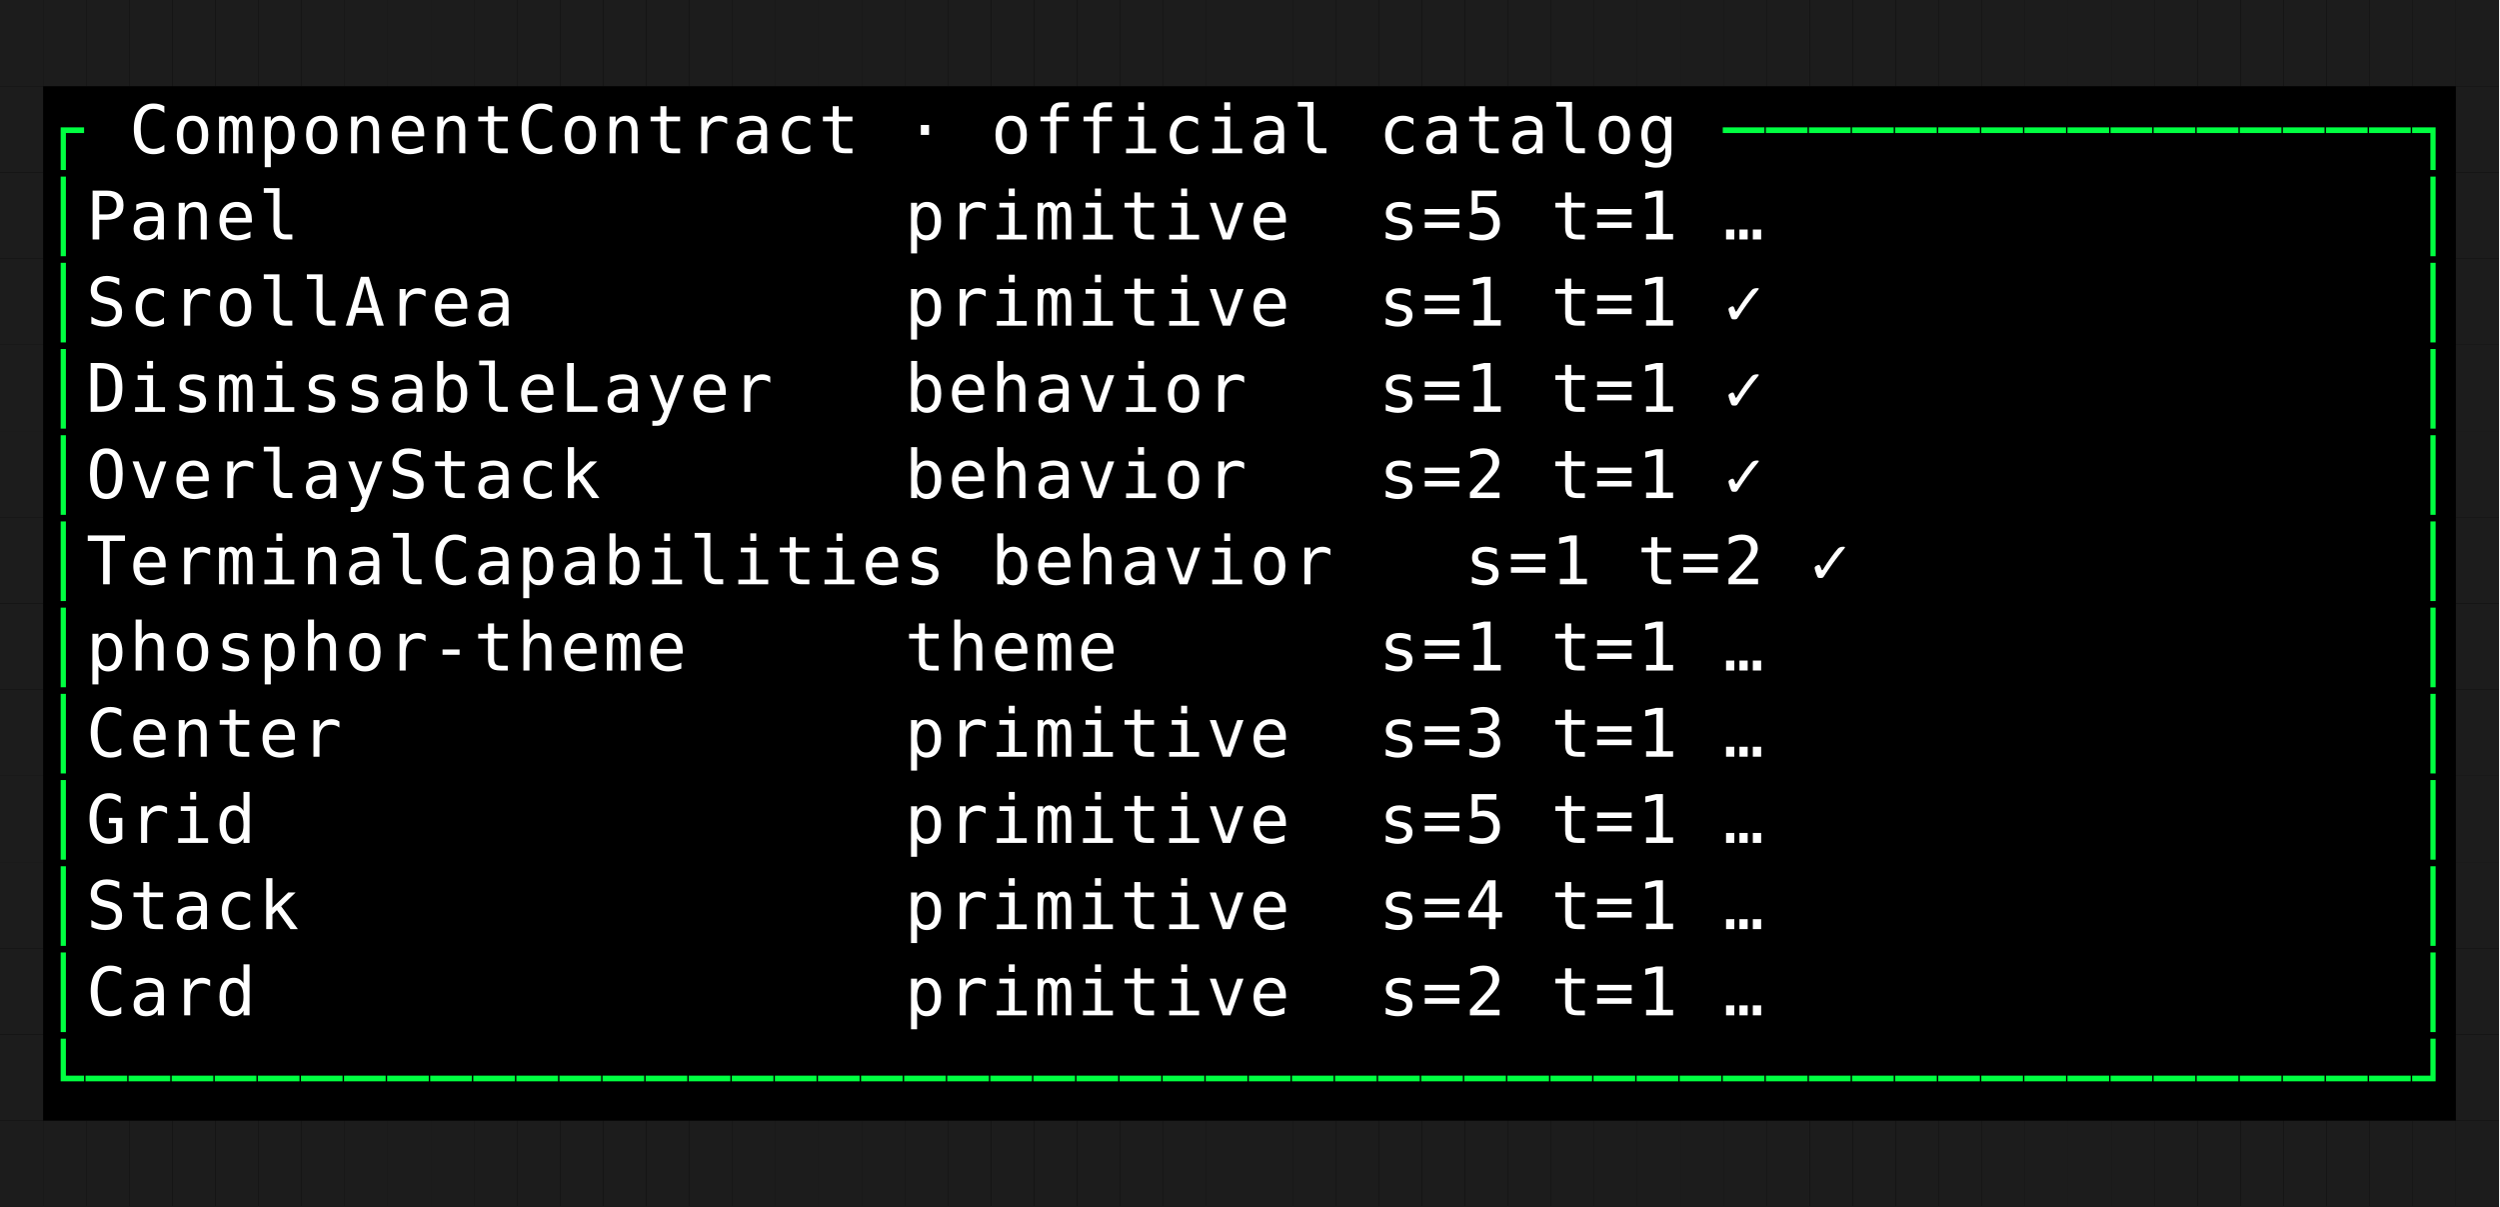
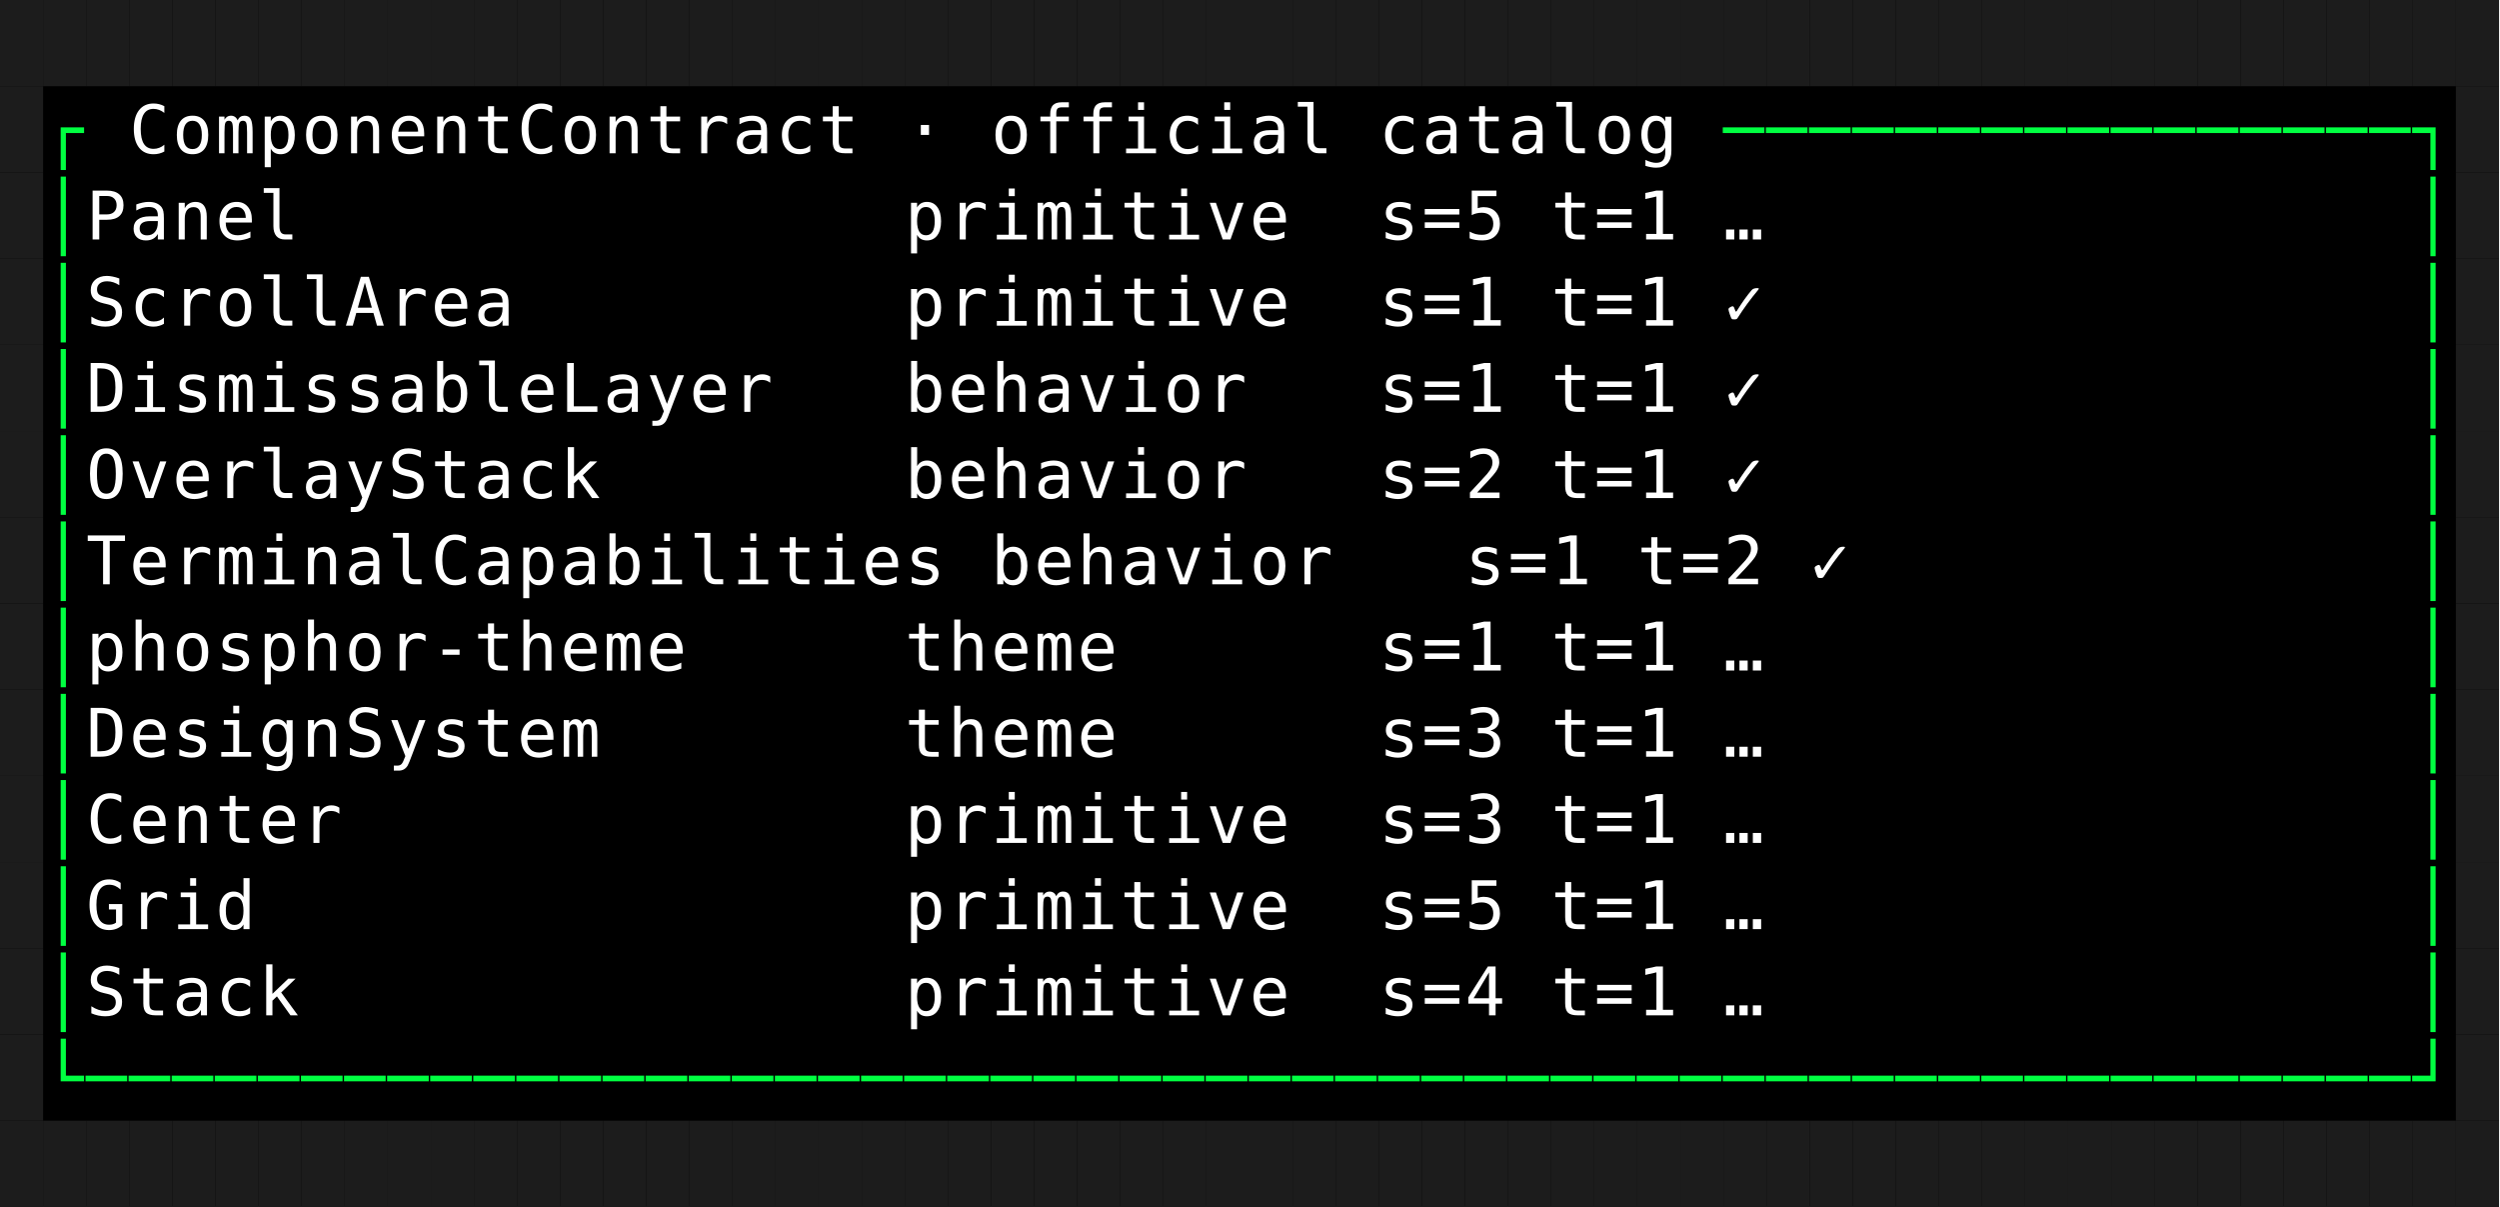
<svg xmlns="http://www.w3.org/2000/svg" width="522" height="252" viewBox="0 0 522 252" role="img" aria-label="ComponentContract catalog" style="background:#000000">
  <rect width="100%" height="100%" fill="#000000" />
  <g font-family="ui-monospace, SFMono-Regular, Menlo, Consolas, monospace" font-size="14">
    <rect x="0" y="0" width="9" height="18" fill="#1c1c1c" />
    <rect x="9" y="0" width="9" height="18" fill="#1c1c1c" />
    <rect x="18" y="0" width="9" height="18" fill="#1c1c1c" />
    <rect x="27" y="0" width="9" height="18" fill="#1c1c1c" />
    <rect x="36" y="0" width="9" height="18" fill="#1c1c1c" />
    <rect x="45" y="0" width="9" height="18" fill="#1c1c1c" />
    <rect x="54" y="0" width="9" height="18" fill="#1c1c1c" />
    <rect x="63" y="0" width="9" height="18" fill="#1c1c1c" />
    <rect x="72" y="0" width="9" height="18" fill="#1c1c1c" />
    <rect x="81" y="0" width="9" height="18" fill="#1c1c1c" />
    <rect x="90" y="0" width="9" height="18" fill="#1c1c1c" />
    <rect x="99" y="0" width="9" height="18" fill="#1c1c1c" />
    <rect x="108" y="0" width="9" height="18" fill="#1c1c1c" />
    <rect x="117" y="0" width="9" height="18" fill="#1c1c1c" />
    <rect x="126" y="0" width="9" height="18" fill="#1c1c1c" />
    <rect x="135" y="0" width="9" height="18" fill="#1c1c1c" />
    <rect x="144" y="0" width="9" height="18" fill="#1c1c1c" />
    <rect x="153" y="0" width="9" height="18" fill="#1c1c1c" />
    <rect x="162" y="0" width="9" height="18" fill="#1c1c1c" />
    <rect x="171" y="0" width="9" height="18" fill="#1c1c1c" />
    <rect x="180" y="0" width="9" height="18" fill="#1c1c1c" />
    <rect x="189" y="0" width="9" height="18" fill="#1c1c1c" />
    <rect x="198" y="0" width="9" height="18" fill="#1c1c1c" />
    <rect x="207" y="0" width="9" height="18" fill="#1c1c1c" />
    <rect x="216" y="0" width="9" height="18" fill="#1c1c1c" />
    <rect x="225" y="0" width="9" height="18" fill="#1c1c1c" />
    <rect x="234" y="0" width="9" height="18" fill="#1c1c1c" />
    <rect x="243" y="0" width="9" height="18" fill="#1c1c1c" />
    <rect x="252" y="0" width="9" height="18" fill="#1c1c1c" />
    <rect x="261" y="0" width="9" height="18" fill="#1c1c1c" />
    <rect x="270" y="0" width="9" height="18" fill="#1c1c1c" />
    <rect x="279" y="0" width="9" height="18" fill="#1c1c1c" />
    <rect x="288" y="0" width="9" height="18" fill="#1c1c1c" />
    <rect x="297" y="0" width="9" height="18" fill="#1c1c1c" />
    <rect x="306" y="0" width="9" height="18" fill="#1c1c1c" />
    <rect x="315" y="0" width="9" height="18" fill="#1c1c1c" />
    <rect x="324" y="0" width="9" height="18" fill="#1c1c1c" />
    <rect x="333" y="0" width="9" height="18" fill="#1c1c1c" />
    <rect x="342" y="0" width="9" height="18" fill="#1c1c1c" />
    <rect x="351" y="0" width="9" height="18" fill="#1c1c1c" />
    <rect x="360" y="0" width="9" height="18" fill="#1c1c1c" />
    <rect x="369" y="0" width="9" height="18" fill="#1c1c1c" />
    <rect x="378" y="0" width="9" height="18" fill="#1c1c1c" />
    <rect x="387" y="0" width="9" height="18" fill="#1c1c1c" />
    <rect x="396" y="0" width="9" height="18" fill="#1c1c1c" />
    <rect x="405" y="0" width="9" height="18" fill="#1c1c1c" />
    <rect x="414" y="0" width="9" height="18" fill="#1c1c1c" />
    <rect x="423" y="0" width="9" height="18" fill="#1c1c1c" />
    <rect x="432" y="0" width="9" height="18" fill="#1c1c1c" />
    <rect x="441" y="0" width="9" height="18" fill="#1c1c1c" />
    <rect x="450" y="0" width="9" height="18" fill="#1c1c1c" />
    <rect x="459" y="0" width="9" height="18" fill="#1c1c1c" />
    <rect x="468" y="0" width="9" height="18" fill="#1c1c1c" />
    <rect x="477" y="0" width="9" height="18" fill="#1c1c1c" />
    <rect x="486" y="0" width="9" height="18" fill="#1c1c1c" />
    <rect x="495" y="0" width="9" height="18" fill="#1c1c1c" />
    <rect x="504" y="0" width="9" height="18" fill="#1c1c1c" />
    <rect x="513" y="0" width="9" height="18" fill="#1c1c1c" />
    <rect x="0" y="18" width="9" height="18" fill="#1c1c1c" />
    <text x="9" y="32" fill="#00ff41">┌</text>
    <text x="27" y="32" fill="#ffffff">C</text>
    <text x="36" y="32" fill="#ffffff">o</text>
    <text x="45" y="32" fill="#ffffff">m</text>
    <text x="54" y="32" fill="#ffffff">p</text>
    <text x="63" y="32" fill="#ffffff">o</text>
    <text x="72" y="32" fill="#ffffff">n</text>
    <text x="81" y="32" fill="#ffffff">e</text>
    <text x="90" y="32" fill="#ffffff">n</text>
    <text x="99" y="32" fill="#ffffff">t</text>
    <text x="108" y="32" fill="#ffffff">C</text>
    <text x="117" y="32" fill="#ffffff">o</text>
    <text x="126" y="32" fill="#ffffff">n</text>
    <text x="135" y="32" fill="#ffffff">t</text>
    <text x="144" y="32" fill="#ffffff">r</text>
    <text x="153" y="32" fill="#ffffff">a</text>
    <text x="162" y="32" fill="#ffffff">c</text>
    <text x="171" y="32" fill="#ffffff">t</text>
    <text x="189" y="32" fill="#ffffff">·</text>
    <text x="207" y="32" fill="#ffffff">o</text>
    <text x="216" y="32" fill="#ffffff">f</text>
    <text x="225" y="32" fill="#ffffff">f</text>
    <text x="234" y="32" fill="#ffffff">i</text>
    <text x="243" y="32" fill="#ffffff">c</text>
    <text x="252" y="32" fill="#ffffff">i</text>
    <text x="261" y="32" fill="#ffffff">a</text>
    <text x="270" y="32" fill="#ffffff">l</text>
    <text x="288" y="32" fill="#ffffff">c</text>
    <text x="297" y="32" fill="#ffffff">a</text>
    <text x="306" y="32" fill="#ffffff">t</text>
    <text x="315" y="32" fill="#ffffff">a</text>
    <text x="324" y="32" fill="#ffffff">l</text>
    <text x="333" y="32" fill="#ffffff">o</text>
    <text x="342" y="32" fill="#ffffff">g</text>
    <text x="360" y="32" fill="#00ff41">─</text>
    <text x="369" y="32" fill="#00ff41">─</text>
    <text x="378" y="32" fill="#00ff41">─</text>
    <text x="387" y="32" fill="#00ff41">─</text>
    <text x="396" y="32" fill="#00ff41">─</text>
    <text x="405" y="32" fill="#00ff41">─</text>
    <text x="414" y="32" fill="#00ff41">─</text>
    <text x="423" y="32" fill="#00ff41">─</text>
    <text x="432" y="32" fill="#00ff41">─</text>
    <text x="441" y="32" fill="#00ff41">─</text>
    <text x="450" y="32" fill="#00ff41">─</text>
    <text x="459" y="32" fill="#00ff41">─</text>
    <text x="468" y="32" fill="#00ff41">─</text>
    <text x="477" y="32" fill="#00ff41">─</text>
    <text x="486" y="32" fill="#00ff41">─</text>
    <text x="495" y="32" fill="#00ff41">─</text>
    <text x="504" y="32" fill="#00ff41">┐</text>
    <rect x="513" y="18" width="9" height="18" fill="#1c1c1c" />
    <rect x="0" y="36" width="9" height="18" fill="#1c1c1c" />
    <text x="9" y="50" fill="#00ff41">│</text>
    <text x="18" y="50" fill="#ffffff">P</text>
    <text x="27" y="50" fill="#ffffff">a</text>
    <text x="36" y="50" fill="#ffffff">n</text>
    <text x="45" y="50" fill="#ffffff">e</text>
    <text x="54" y="50" fill="#ffffff">l</text>
    <text x="189" y="50" fill="#ffffff">p</text>
    <text x="198" y="50" fill="#ffffff">r</text>
    <text x="207" y="50" fill="#ffffff">i</text>
    <text x="216" y="50" fill="#ffffff">m</text>
    <text x="225" y="50" fill="#ffffff">i</text>
    <text x="234" y="50" fill="#ffffff">t</text>
    <text x="243" y="50" fill="#ffffff">i</text>
    <text x="252" y="50" fill="#ffffff">v</text>
    <text x="261" y="50" fill="#ffffff">e</text>
    <text x="288" y="50" fill="#ffffff">s</text>
    <text x="297" y="50" fill="#ffffff">=</text>
    <text x="306" y="50" fill="#ffffff">5</text>
    <text x="324" y="50" fill="#ffffff">t</text>
    <text x="333" y="50" fill="#ffffff">=</text>
    <text x="342" y="50" fill="#ffffff">1</text>
    <text x="360" y="50" fill="#ffffff">…</text>
    <text x="504" y="50" fill="#00ff41">│</text>
    <rect x="513" y="36" width="9" height="18" fill="#1c1c1c" />
    <rect x="0" y="54" width="9" height="18" fill="#1c1c1c" />
    <text x="9" y="68" fill="#00ff41">│</text>
    <text x="18" y="68" fill="#ffffff">S</text>
    <text x="27" y="68" fill="#ffffff">c</text>
    <text x="36" y="68" fill="#ffffff">r</text>
    <text x="45" y="68" fill="#ffffff">o</text>
    <text x="54" y="68" fill="#ffffff">l</text>
    <text x="63" y="68" fill="#ffffff">l</text>
    <text x="72" y="68" fill="#ffffff">A</text>
    <text x="81" y="68" fill="#ffffff">r</text>
    <text x="90" y="68" fill="#ffffff">e</text>
    <text x="99" y="68" fill="#ffffff">a</text>
    <text x="189" y="68" fill="#ffffff">p</text>
    <text x="198" y="68" fill="#ffffff">r</text>
    <text x="207" y="68" fill="#ffffff">i</text>
    <text x="216" y="68" fill="#ffffff">m</text>
    <text x="225" y="68" fill="#ffffff">i</text>
    <text x="234" y="68" fill="#ffffff">t</text>
    <text x="243" y="68" fill="#ffffff">i</text>
    <text x="252" y="68" fill="#ffffff">v</text>
    <text x="261" y="68" fill="#ffffff">e</text>
    <text x="288" y="68" fill="#ffffff">s</text>
    <text x="297" y="68" fill="#ffffff">=</text>
    <text x="306" y="68" fill="#ffffff">1</text>
    <text x="324" y="68" fill="#ffffff">t</text>
    <text x="333" y="68" fill="#ffffff">=</text>
    <text x="342" y="68" fill="#ffffff">1</text>
    <text x="360" y="68" fill="#ffffff">✓</text>
    <text x="504" y="68" fill="#00ff41">│</text>
    <rect x="513" y="54" width="9" height="18" fill="#1c1c1c" />
    <rect x="0" y="72" width="9" height="18" fill="#1c1c1c" />
    <text x="9" y="86" fill="#00ff41">│</text>
    <text x="18" y="86" fill="#ffffff">D</text>
    <text x="27" y="86" fill="#ffffff">i</text>
    <text x="36" y="86" fill="#ffffff">s</text>
    <text x="45" y="86" fill="#ffffff">m</text>
    <text x="54" y="86" fill="#ffffff">i</text>
    <text x="63" y="86" fill="#ffffff">s</text>
    <text x="72" y="86" fill="#ffffff">s</text>
    <text x="81" y="86" fill="#ffffff">a</text>
    <text x="90" y="86" fill="#ffffff">b</text>
    <text x="99" y="86" fill="#ffffff">l</text>
    <text x="108" y="86" fill="#ffffff">e</text>
    <text x="117" y="86" fill="#ffffff">L</text>
    <text x="126" y="86" fill="#ffffff">a</text>
    <text x="135" y="86" fill="#ffffff">y</text>
    <text x="144" y="86" fill="#ffffff">e</text>
    <text x="153" y="86" fill="#ffffff">r</text>
    <text x="189" y="86" fill="#ffffff">b</text>
    <text x="198" y="86" fill="#ffffff">e</text>
    <text x="207" y="86" fill="#ffffff">h</text>
    <text x="216" y="86" fill="#ffffff">a</text>
    <text x="225" y="86" fill="#ffffff">v</text>
    <text x="234" y="86" fill="#ffffff">i</text>
    <text x="243" y="86" fill="#ffffff">o</text>
    <text x="252" y="86" fill="#ffffff">r</text>
    <text x="288" y="86" fill="#ffffff">s</text>
    <text x="297" y="86" fill="#ffffff">=</text>
    <text x="306" y="86" fill="#ffffff">1</text>
    <text x="324" y="86" fill="#ffffff">t</text>
    <text x="333" y="86" fill="#ffffff">=</text>
    <text x="342" y="86" fill="#ffffff">1</text>
    <text x="360" y="86" fill="#ffffff">✓</text>
    <text x="504" y="86" fill="#00ff41">│</text>
    <rect x="513" y="72" width="9" height="18" fill="#1c1c1c" />
    <rect x="0" y="90" width="9" height="18" fill="#1c1c1c" />
    <text x="9" y="104" fill="#00ff41">│</text>
    <text x="18" y="104" fill="#ffffff">O</text>
    <text x="27" y="104" fill="#ffffff">v</text>
    <text x="36" y="104" fill="#ffffff">e</text>
    <text x="45" y="104" fill="#ffffff">r</text>
    <text x="54" y="104" fill="#ffffff">l</text>
    <text x="63" y="104" fill="#ffffff">a</text>
    <text x="72" y="104" fill="#ffffff">y</text>
    <text x="81" y="104" fill="#ffffff">S</text>
    <text x="90" y="104" fill="#ffffff">t</text>
    <text x="99" y="104" fill="#ffffff">a</text>
    <text x="108" y="104" fill="#ffffff">c</text>
    <text x="117" y="104" fill="#ffffff">k</text>
    <text x="189" y="104" fill="#ffffff">b</text>
    <text x="198" y="104" fill="#ffffff">e</text>
    <text x="207" y="104" fill="#ffffff">h</text>
    <text x="216" y="104" fill="#ffffff">a</text>
    <text x="225" y="104" fill="#ffffff">v</text>
    <text x="234" y="104" fill="#ffffff">i</text>
    <text x="243" y="104" fill="#ffffff">o</text>
    <text x="252" y="104" fill="#ffffff">r</text>
    <text x="288" y="104" fill="#ffffff">s</text>
    <text x="297" y="104" fill="#ffffff">=</text>
    <text x="306" y="104" fill="#ffffff">2</text>
    <text x="324" y="104" fill="#ffffff">t</text>
    <text x="333" y="104" fill="#ffffff">=</text>
    <text x="342" y="104" fill="#ffffff">1</text>
    <text x="360" y="104" fill="#ffffff">✓</text>
    <text x="504" y="104" fill="#00ff41">│</text>
    <rect x="513" y="90" width="9" height="18" fill="#1c1c1c" />
    <rect x="0" y="108" width="9" height="18" fill="#1c1c1c" />
    <text x="9" y="122" fill="#00ff41">│</text>
    <text x="18" y="122" fill="#ffffff">T</text>
    <text x="27" y="122" fill="#ffffff">e</text>
    <text x="36" y="122" fill="#ffffff">r</text>
    <text x="45" y="122" fill="#ffffff">m</text>
    <text x="54" y="122" fill="#ffffff">i</text>
    <text x="63" y="122" fill="#ffffff">n</text>
    <text x="72" y="122" fill="#ffffff">a</text>
    <text x="81" y="122" fill="#ffffff">l</text>
    <text x="90" y="122" fill="#ffffff">C</text>
    <text x="99" y="122" fill="#ffffff">a</text>
    <text x="108" y="122" fill="#ffffff">p</text>
    <text x="117" y="122" fill="#ffffff">a</text>
    <text x="126" y="122" fill="#ffffff">b</text>
    <text x="135" y="122" fill="#ffffff">i</text>
    <text x="144" y="122" fill="#ffffff">l</text>
    <text x="153" y="122" fill="#ffffff">i</text>
    <text x="162" y="122" fill="#ffffff">t</text>
    <text x="171" y="122" fill="#ffffff">i</text>
    <text x="180" y="122" fill="#ffffff">e</text>
    <text x="189" y="122" fill="#ffffff">s</text>
    <text x="207" y="122" fill="#ffffff">b</text>
    <text x="216" y="122" fill="#ffffff">e</text>
    <text x="225" y="122" fill="#ffffff">h</text>
    <text x="234" y="122" fill="#ffffff">a</text>
    <text x="243" y="122" fill="#ffffff">v</text>
    <text x="252" y="122" fill="#ffffff">i</text>
    <text x="261" y="122" fill="#ffffff">o</text>
    <text x="270" y="122" fill="#ffffff">r</text>
    <text x="306" y="122" fill="#ffffff">s</text>
    <text x="315" y="122" fill="#ffffff">=</text>
    <text x="324" y="122" fill="#ffffff">1</text>
    <text x="342" y="122" fill="#ffffff">t</text>
    <text x="351" y="122" fill="#ffffff">=</text>
    <text x="360" y="122" fill="#ffffff">2</text>
    <text x="378" y="122" fill="#ffffff">✓</text>
    <text x="504" y="122" fill="#00ff41">│</text>
    <rect x="513" y="108" width="9" height="18" fill="#1c1c1c" />
    <rect x="0" y="126" width="9" height="18" fill="#1c1c1c" />
    <text x="9" y="140" fill="#00ff41">│</text>
    <text x="18" y="140" fill="#ffffff">p</text>
    <text x="27" y="140" fill="#ffffff">h</text>
    <text x="36" y="140" fill="#ffffff">o</text>
    <text x="45" y="140" fill="#ffffff">s</text>
    <text x="54" y="140" fill="#ffffff">p</text>
    <text x="63" y="140" fill="#ffffff">h</text>
    <text x="72" y="140" fill="#ffffff">o</text>
    <text x="81" y="140" fill="#ffffff">r</text>
    <text x="90" y="140" fill="#ffffff">-</text>
    <text x="99" y="140" fill="#ffffff">t</text>
    <text x="108" y="140" fill="#ffffff">h</text>
    <text x="117" y="140" fill="#ffffff">e</text>
    <text x="126" y="140" fill="#ffffff">m</text>
    <text x="135" y="140" fill="#ffffff">e</text>
    <text x="189" y="140" fill="#ffffff">t</text>
    <text x="198" y="140" fill="#ffffff">h</text>
    <text x="207" y="140" fill="#ffffff">e</text>
    <text x="216" y="140" fill="#ffffff">m</text>
    <text x="225" y="140" fill="#ffffff">e</text>
    <text x="288" y="140" fill="#ffffff">s</text>
    <text x="297" y="140" fill="#ffffff">=</text>
    <text x="306" y="140" fill="#ffffff">1</text>
    <text x="324" y="140" fill="#ffffff">t</text>
    <text x="333" y="140" fill="#ffffff">=</text>
    <text x="342" y="140" fill="#ffffff">1</text>
    <text x="360" y="140" fill="#ffffff">…</text>
    <text x="504" y="140" fill="#00ff41">│</text>
    <rect x="513" y="126" width="9" height="18" fill="#1c1c1c" />
    <rect x="0" y="144" width="9" height="18" fill="#1c1c1c" />
    <text x="9" y="158" fill="#00ff41">│</text>
-     <text x="18" y="158" fill="#ffffff">C</text>
+     <text x="18" y="158" fill="#ffffff">D</text>
    <text x="27" y="158" fill="#ffffff">e</text>
-     <text x="36" y="158" fill="#ffffff">n</text>
-     <text x="45" y="158" fill="#ffffff">t</text>
-     <text x="54" y="158" fill="#ffffff">e</text>
-     <text x="63" y="158" fill="#ffffff">r</text>
-     <text x="189" y="158" fill="#ffffff">p</text>
-     <text x="198" y="158" fill="#ffffff">r</text>
-     <text x="207" y="158" fill="#ffffff">i</text>
+     <text x="36" y="158" fill="#ffffff">s</text>
+     <text x="45" y="158" fill="#ffffff">i</text>
+     <text x="54" y="158" fill="#ffffff">g</text>
+     <text x="63" y="158" fill="#ffffff">n</text>
+     <text x="72" y="158" fill="#ffffff">S</text>
+     <text x="81" y="158" fill="#ffffff">y</text>
+     <text x="90" y="158" fill="#ffffff">s</text>
+     <text x="99" y="158" fill="#ffffff">t</text>
+     <text x="108" y="158" fill="#ffffff">e</text>
+     <text x="117" y="158" fill="#ffffff">m</text>
+     <text x="189" y="158" fill="#ffffff">t</text>
+     <text x="198" y="158" fill="#ffffff">h</text>
+     <text x="207" y="158" fill="#ffffff">e</text>
    <text x="216" y="158" fill="#ffffff">m</text>
-     <text x="225" y="158" fill="#ffffff">i</text>
-     <text x="234" y="158" fill="#ffffff">t</text>
-     <text x="243" y="158" fill="#ffffff">i</text>
-     <text x="252" y="158" fill="#ffffff">v</text>
-     <text x="261" y="158" fill="#ffffff">e</text>
+     <text x="225" y="158" fill="#ffffff">e</text>
    <text x="288" y="158" fill="#ffffff">s</text>
    <text x="297" y="158" fill="#ffffff">=</text>
    <text x="306" y="158" fill="#ffffff">3</text>
    <text x="324" y="158" fill="#ffffff">t</text>
    <text x="333" y="158" fill="#ffffff">=</text>
    <text x="342" y="158" fill="#ffffff">1</text>
    <text x="360" y="158" fill="#ffffff">…</text>
    <text x="504" y="158" fill="#00ff41">│</text>
    <rect x="513" y="144" width="9" height="18" fill="#1c1c1c" />
    <rect x="0" y="162" width="9" height="18" fill="#1c1c1c" />
    <text x="9" y="176" fill="#00ff41">│</text>
-     <text x="18" y="176" fill="#ffffff">G</text>
-     <text x="27" y="176" fill="#ffffff">r</text>
-     <text x="36" y="176" fill="#ffffff">i</text>
-     <text x="45" y="176" fill="#ffffff">d</text>
+     <text x="18" y="176" fill="#ffffff">C</text>
+     <text x="27" y="176" fill="#ffffff">e</text>
+     <text x="36" y="176" fill="#ffffff">n</text>
+     <text x="45" y="176" fill="#ffffff">t</text>
+     <text x="54" y="176" fill="#ffffff">e</text>
+     <text x="63" y="176" fill="#ffffff">r</text>
    <text x="189" y="176" fill="#ffffff">p</text>
    <text x="198" y="176" fill="#ffffff">r</text>
    <text x="207" y="176" fill="#ffffff">i</text>
    <text x="216" y="176" fill="#ffffff">m</text>
    <text x="225" y="176" fill="#ffffff">i</text>
    <text x="234" y="176" fill="#ffffff">t</text>
    <text x="243" y="176" fill="#ffffff">i</text>
    <text x="252" y="176" fill="#ffffff">v</text>
    <text x="261" y="176" fill="#ffffff">e</text>
    <text x="288" y="176" fill="#ffffff">s</text>
    <text x="297" y="176" fill="#ffffff">=</text>
-     <text x="306" y="176" fill="#ffffff">5</text>
+     <text x="306" y="176" fill="#ffffff">3</text>
    <text x="324" y="176" fill="#ffffff">t</text>
    <text x="333" y="176" fill="#ffffff">=</text>
    <text x="342" y="176" fill="#ffffff">1</text>
    <text x="360" y="176" fill="#ffffff">…</text>
    <text x="504" y="176" fill="#00ff41">│</text>
    <rect x="513" y="162" width="9" height="18" fill="#1c1c1c" />
    <rect x="0" y="180" width="9" height="18" fill="#1c1c1c" />
    <text x="9" y="194" fill="#00ff41">│</text>
-     <text x="18" y="194" fill="#ffffff">S</text>
-     <text x="27" y="194" fill="#ffffff">t</text>
-     <text x="36" y="194" fill="#ffffff">a</text>
-     <text x="45" y="194" fill="#ffffff">c</text>
-     <text x="54" y="194" fill="#ffffff">k</text>
+     <text x="18" y="194" fill="#ffffff">G</text>
+     <text x="27" y="194" fill="#ffffff">r</text>
+     <text x="36" y="194" fill="#ffffff">i</text>
+     <text x="45" y="194" fill="#ffffff">d</text>
    <text x="189" y="194" fill="#ffffff">p</text>
    <text x="198" y="194" fill="#ffffff">r</text>
    <text x="207" y="194" fill="#ffffff">i</text>
    <text x="216" y="194" fill="#ffffff">m</text>
    <text x="225" y="194" fill="#ffffff">i</text>
    <text x="234" y="194" fill="#ffffff">t</text>
    <text x="243" y="194" fill="#ffffff">i</text>
    <text x="252" y="194" fill="#ffffff">v</text>
    <text x="261" y="194" fill="#ffffff">e</text>
    <text x="288" y="194" fill="#ffffff">s</text>
    <text x="297" y="194" fill="#ffffff">=</text>
-     <text x="306" y="194" fill="#ffffff">4</text>
+     <text x="306" y="194" fill="#ffffff">5</text>
    <text x="324" y="194" fill="#ffffff">t</text>
    <text x="333" y="194" fill="#ffffff">=</text>
    <text x="342" y="194" fill="#ffffff">1</text>
    <text x="360" y="194" fill="#ffffff">…</text>
    <text x="504" y="194" fill="#00ff41">│</text>
    <rect x="513" y="180" width="9" height="18" fill="#1c1c1c" />
    <rect x="0" y="198" width="9" height="18" fill="#1c1c1c" />
    <text x="9" y="212" fill="#00ff41">│</text>
-     <text x="18" y="212" fill="#ffffff">C</text>
-     <text x="27" y="212" fill="#ffffff">a</text>
-     <text x="36" y="212" fill="#ffffff">r</text>
-     <text x="45" y="212" fill="#ffffff">d</text>
+     <text x="18" y="212" fill="#ffffff">S</text>
+     <text x="27" y="212" fill="#ffffff">t</text>
+     <text x="36" y="212" fill="#ffffff">a</text>
+     <text x="45" y="212" fill="#ffffff">c</text>
+     <text x="54" y="212" fill="#ffffff">k</text>
    <text x="189" y="212" fill="#ffffff">p</text>
    <text x="198" y="212" fill="#ffffff">r</text>
    <text x="207" y="212" fill="#ffffff">i</text>
    <text x="216" y="212" fill="#ffffff">m</text>
    <text x="225" y="212" fill="#ffffff">i</text>
    <text x="234" y="212" fill="#ffffff">t</text>
    <text x="243" y="212" fill="#ffffff">i</text>
    <text x="252" y="212" fill="#ffffff">v</text>
    <text x="261" y="212" fill="#ffffff">e</text>
    <text x="288" y="212" fill="#ffffff">s</text>
    <text x="297" y="212" fill="#ffffff">=</text>
-     <text x="306" y="212" fill="#ffffff">2</text>
+     <text x="306" y="212" fill="#ffffff">4</text>
    <text x="324" y="212" fill="#ffffff">t</text>
    <text x="333" y="212" fill="#ffffff">=</text>
    <text x="342" y="212" fill="#ffffff">1</text>
    <text x="360" y="212" fill="#ffffff">…</text>
    <text x="504" y="212" fill="#00ff41">│</text>
    <rect x="513" y="198" width="9" height="18" fill="#1c1c1c" />
    <rect x="0" y="216" width="9" height="18" fill="#1c1c1c" />
    <text x="9" y="230" fill="#00ff41">└</text>
    <text x="18" y="230" fill="#00ff41">─</text>
    <text x="27" y="230" fill="#00ff41">─</text>
    <text x="36" y="230" fill="#00ff41">─</text>
    <text x="45" y="230" fill="#00ff41">─</text>
    <text x="54" y="230" fill="#00ff41">─</text>
    <text x="63" y="230" fill="#00ff41">─</text>
    <text x="72" y="230" fill="#00ff41">─</text>
    <text x="81" y="230" fill="#00ff41">─</text>
    <text x="90" y="230" fill="#00ff41">─</text>
    <text x="99" y="230" fill="#00ff41">─</text>
    <text x="108" y="230" fill="#00ff41">─</text>
    <text x="117" y="230" fill="#00ff41">─</text>
    <text x="126" y="230" fill="#00ff41">─</text>
    <text x="135" y="230" fill="#00ff41">─</text>
    <text x="144" y="230" fill="#00ff41">─</text>
    <text x="153" y="230" fill="#00ff41">─</text>
    <text x="162" y="230" fill="#00ff41">─</text>
    <text x="171" y="230" fill="#00ff41">─</text>
    <text x="180" y="230" fill="#00ff41">─</text>
    <text x="189" y="230" fill="#00ff41">─</text>
    <text x="198" y="230" fill="#00ff41">─</text>
    <text x="207" y="230" fill="#00ff41">─</text>
    <text x="216" y="230" fill="#00ff41">─</text>
    <text x="225" y="230" fill="#00ff41">─</text>
    <text x="234" y="230" fill="#00ff41">─</text>
    <text x="243" y="230" fill="#00ff41">─</text>
    <text x="252" y="230" fill="#00ff41">─</text>
    <text x="261" y="230" fill="#00ff41">─</text>
    <text x="270" y="230" fill="#00ff41">─</text>
    <text x="279" y="230" fill="#00ff41">─</text>
    <text x="288" y="230" fill="#00ff41">─</text>
    <text x="297" y="230" fill="#00ff41">─</text>
    <text x="306" y="230" fill="#00ff41">─</text>
    <text x="315" y="230" fill="#00ff41">─</text>
    <text x="324" y="230" fill="#00ff41">─</text>
    <text x="333" y="230" fill="#00ff41">─</text>
    <text x="342" y="230" fill="#00ff41">─</text>
    <text x="351" y="230" fill="#00ff41">─</text>
    <text x="360" y="230" fill="#00ff41">─</text>
    <text x="369" y="230" fill="#00ff41">─</text>
    <text x="378" y="230" fill="#00ff41">─</text>
    <text x="387" y="230" fill="#00ff41">─</text>
    <text x="396" y="230" fill="#00ff41">─</text>
    <text x="405" y="230" fill="#00ff41">─</text>
    <text x="414" y="230" fill="#00ff41">─</text>
    <text x="423" y="230" fill="#00ff41">─</text>
    <text x="432" y="230" fill="#00ff41">─</text>
    <text x="441" y="230" fill="#00ff41">─</text>
    <text x="450" y="230" fill="#00ff41">─</text>
    <text x="459" y="230" fill="#00ff41">─</text>
    <text x="468" y="230" fill="#00ff41">─</text>
    <text x="477" y="230" fill="#00ff41">─</text>
    <text x="486" y="230" fill="#00ff41">─</text>
    <text x="495" y="230" fill="#00ff41">─</text>
    <text x="504" y="230" fill="#00ff41">┘</text>
    <rect x="513" y="216" width="9" height="18" fill="#1c1c1c" />
    <rect x="0" y="234" width="9" height="18" fill="#1c1c1c" />
    <rect x="9" y="234" width="9" height="18" fill="#1c1c1c" />
    <rect x="18" y="234" width="9" height="18" fill="#1c1c1c" />
    <rect x="27" y="234" width="9" height="18" fill="#1c1c1c" />
    <rect x="36" y="234" width="9" height="18" fill="#1c1c1c" />
    <rect x="45" y="234" width="9" height="18" fill="#1c1c1c" />
    <rect x="54" y="234" width="9" height="18" fill="#1c1c1c" />
    <rect x="63" y="234" width="9" height="18" fill="#1c1c1c" />
    <rect x="72" y="234" width="9" height="18" fill="#1c1c1c" />
    <rect x="81" y="234" width="9" height="18" fill="#1c1c1c" />
    <rect x="90" y="234" width="9" height="18" fill="#1c1c1c" />
    <rect x="99" y="234" width="9" height="18" fill="#1c1c1c" />
    <rect x="108" y="234" width="9" height="18" fill="#1c1c1c" />
    <rect x="117" y="234" width="9" height="18" fill="#1c1c1c" />
    <rect x="126" y="234" width="9" height="18" fill="#1c1c1c" />
    <rect x="135" y="234" width="9" height="18" fill="#1c1c1c" />
    <rect x="144" y="234" width="9" height="18" fill="#1c1c1c" />
    <rect x="153" y="234" width="9" height="18" fill="#1c1c1c" />
    <rect x="162" y="234" width="9" height="18" fill="#1c1c1c" />
    <rect x="171" y="234" width="9" height="18" fill="#1c1c1c" />
    <rect x="180" y="234" width="9" height="18" fill="#1c1c1c" />
    <rect x="189" y="234" width="9" height="18" fill="#1c1c1c" />
    <rect x="198" y="234" width="9" height="18" fill="#1c1c1c" />
    <rect x="207" y="234" width="9" height="18" fill="#1c1c1c" />
    <rect x="216" y="234" width="9" height="18" fill="#1c1c1c" />
    <rect x="225" y="234" width="9" height="18" fill="#1c1c1c" />
    <rect x="234" y="234" width="9" height="18" fill="#1c1c1c" />
    <rect x="243" y="234" width="9" height="18" fill="#1c1c1c" />
    <rect x="252" y="234" width="9" height="18" fill="#1c1c1c" />
    <rect x="261" y="234" width="9" height="18" fill="#1c1c1c" />
    <rect x="270" y="234" width="9" height="18" fill="#1c1c1c" />
    <rect x="279" y="234" width="9" height="18" fill="#1c1c1c" />
    <rect x="288" y="234" width="9" height="18" fill="#1c1c1c" />
    <rect x="297" y="234" width="9" height="18" fill="#1c1c1c" />
    <rect x="306" y="234" width="9" height="18" fill="#1c1c1c" />
    <rect x="315" y="234" width="9" height="18" fill="#1c1c1c" />
    <rect x="324" y="234" width="9" height="18" fill="#1c1c1c" />
    <rect x="333" y="234" width="9" height="18" fill="#1c1c1c" />
    <rect x="342" y="234" width="9" height="18" fill="#1c1c1c" />
    <rect x="351" y="234" width="9" height="18" fill="#1c1c1c" />
    <rect x="360" y="234" width="9" height="18" fill="#1c1c1c" />
    <rect x="369" y="234" width="9" height="18" fill="#1c1c1c" />
    <rect x="378" y="234" width="9" height="18" fill="#1c1c1c" />
    <rect x="387" y="234" width="9" height="18" fill="#1c1c1c" />
    <rect x="396" y="234" width="9" height="18" fill="#1c1c1c" />
    <rect x="405" y="234" width="9" height="18" fill="#1c1c1c" />
    <rect x="414" y="234" width="9" height="18" fill="#1c1c1c" />
    <rect x="423" y="234" width="9" height="18" fill="#1c1c1c" />
    <rect x="432" y="234" width="9" height="18" fill="#1c1c1c" />
    <rect x="441" y="234" width="9" height="18" fill="#1c1c1c" />
    <rect x="450" y="234" width="9" height="18" fill="#1c1c1c" />
    <rect x="459" y="234" width="9" height="18" fill="#1c1c1c" />
    <rect x="468" y="234" width="9" height="18" fill="#1c1c1c" />
    <rect x="477" y="234" width="9" height="18" fill="#1c1c1c" />
    <rect x="486" y="234" width="9" height="18" fill="#1c1c1c" />
    <rect x="495" y="234" width="9" height="18" fill="#1c1c1c" />
    <rect x="504" y="234" width="9" height="18" fill="#1c1c1c" />
    <rect x="513" y="234" width="9" height="18" fill="#1c1c1c" />
  </g>
</svg>
